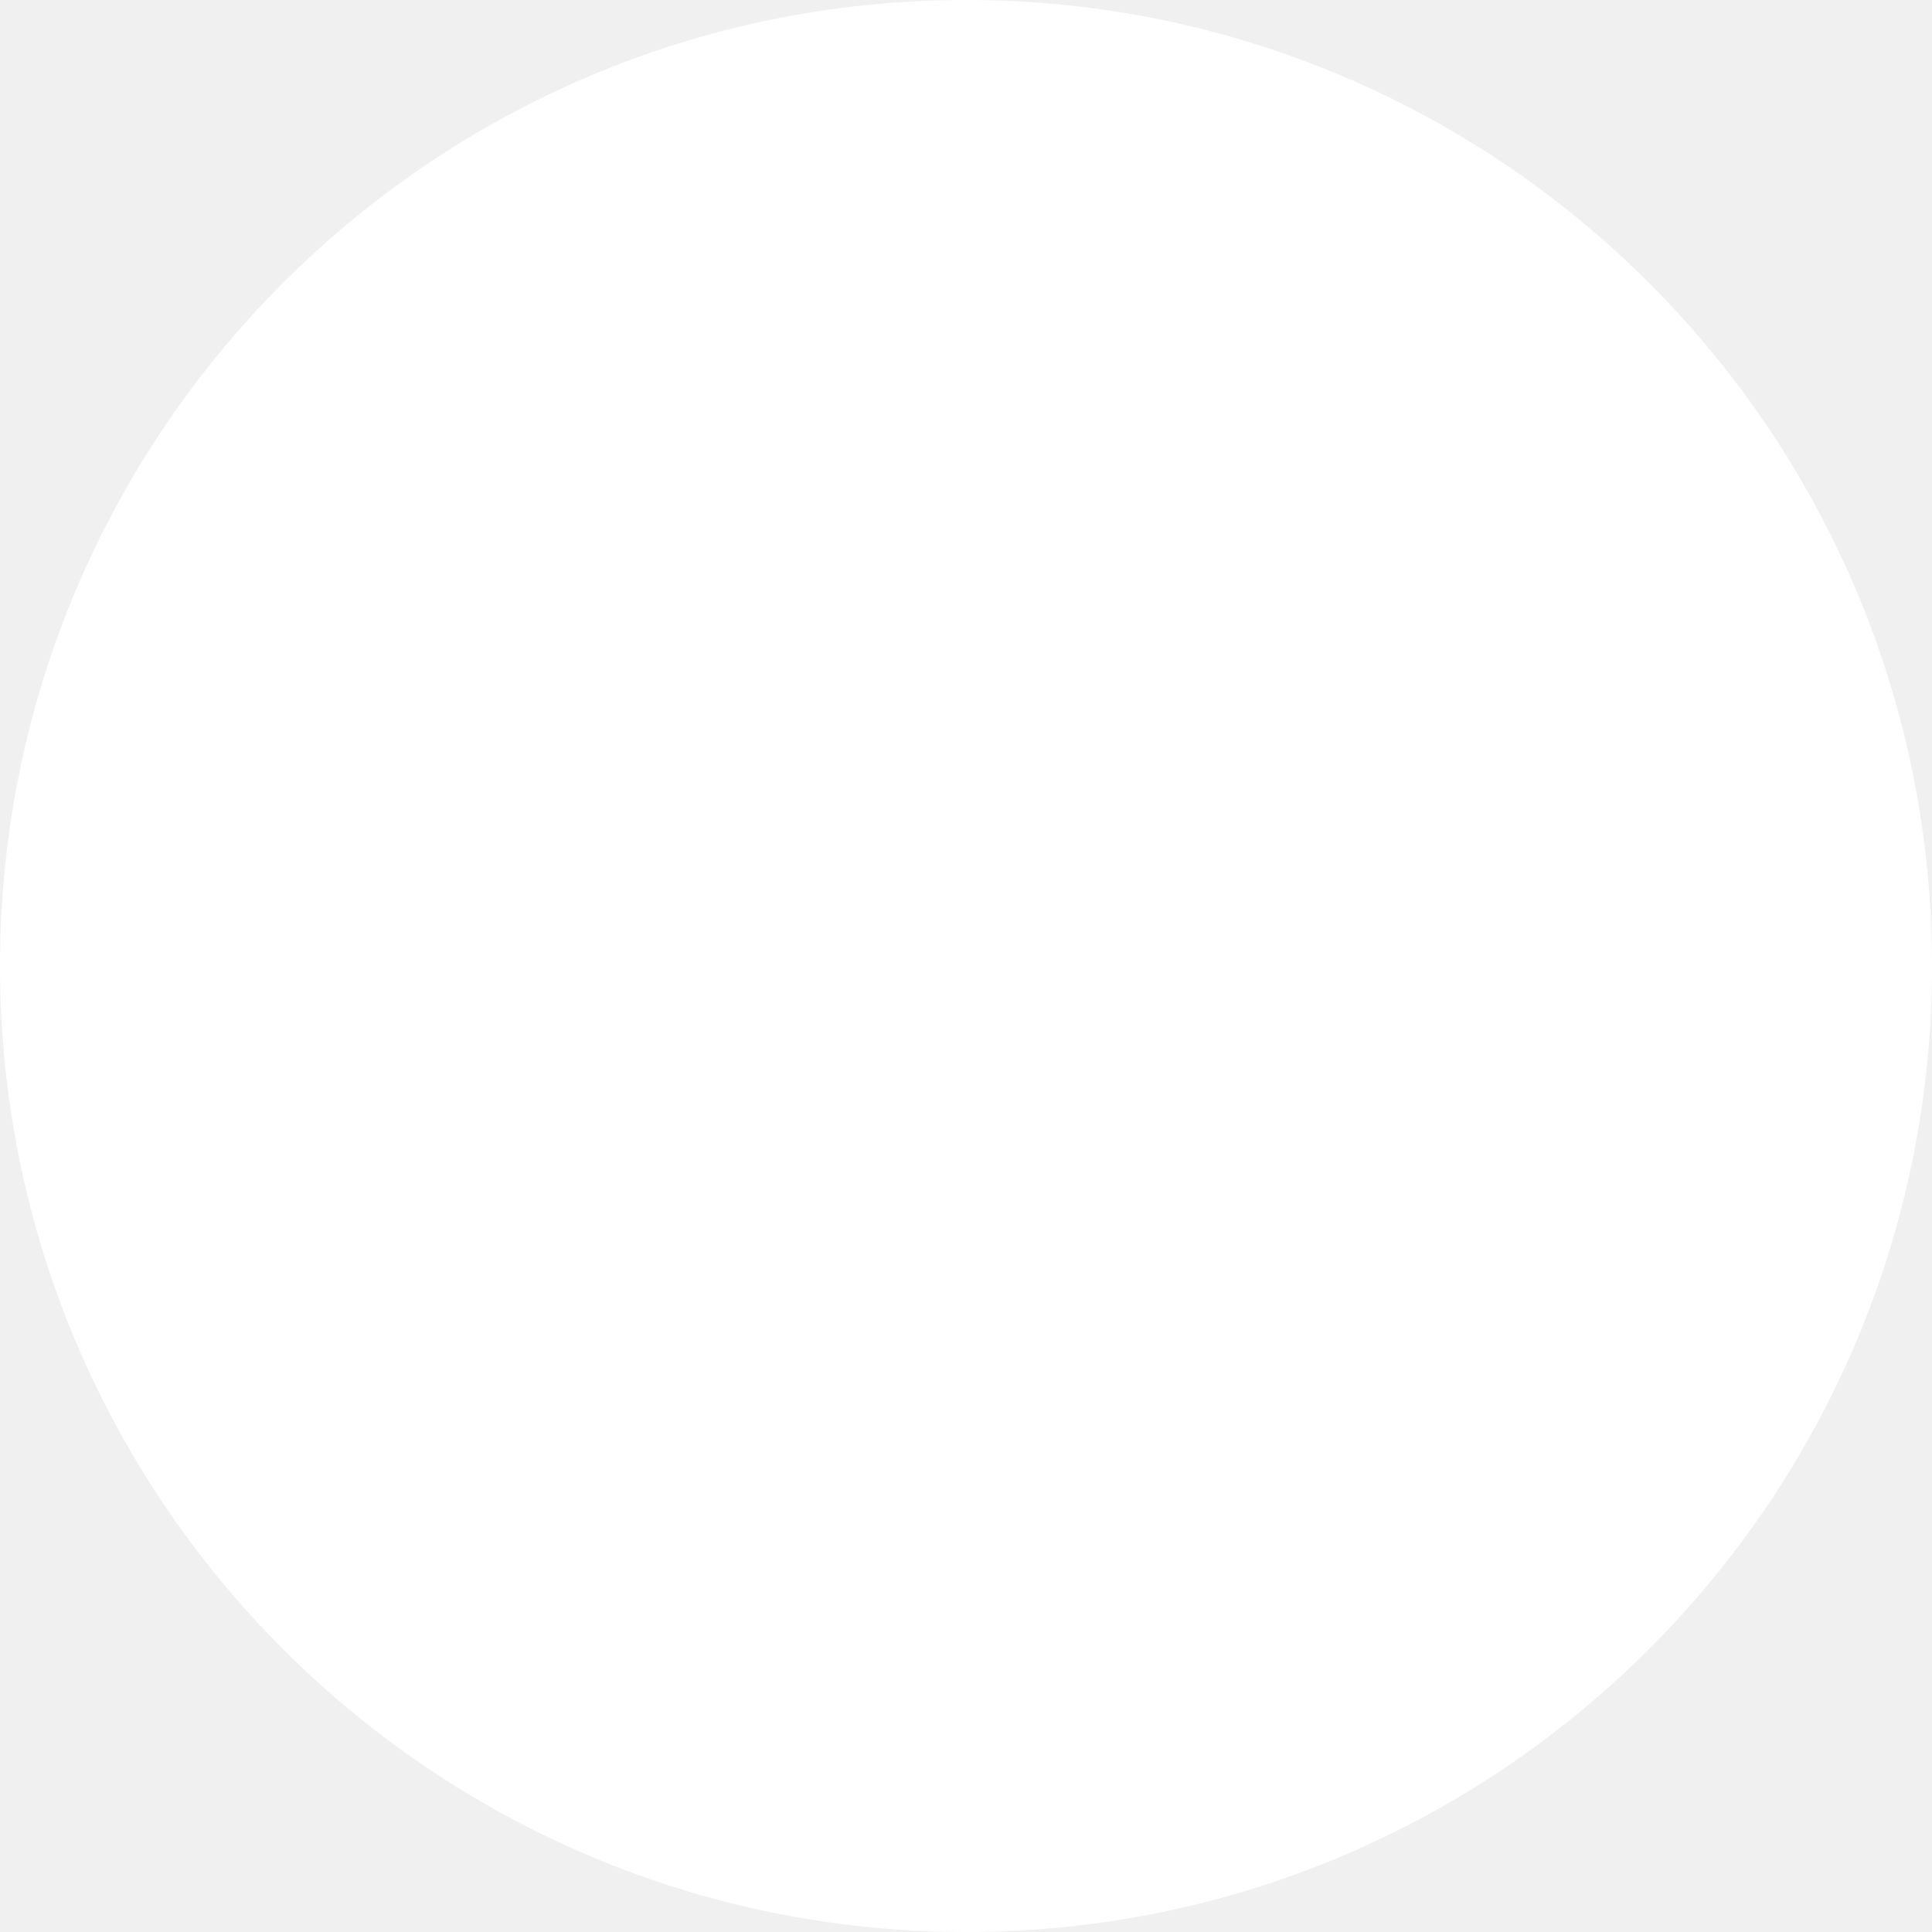
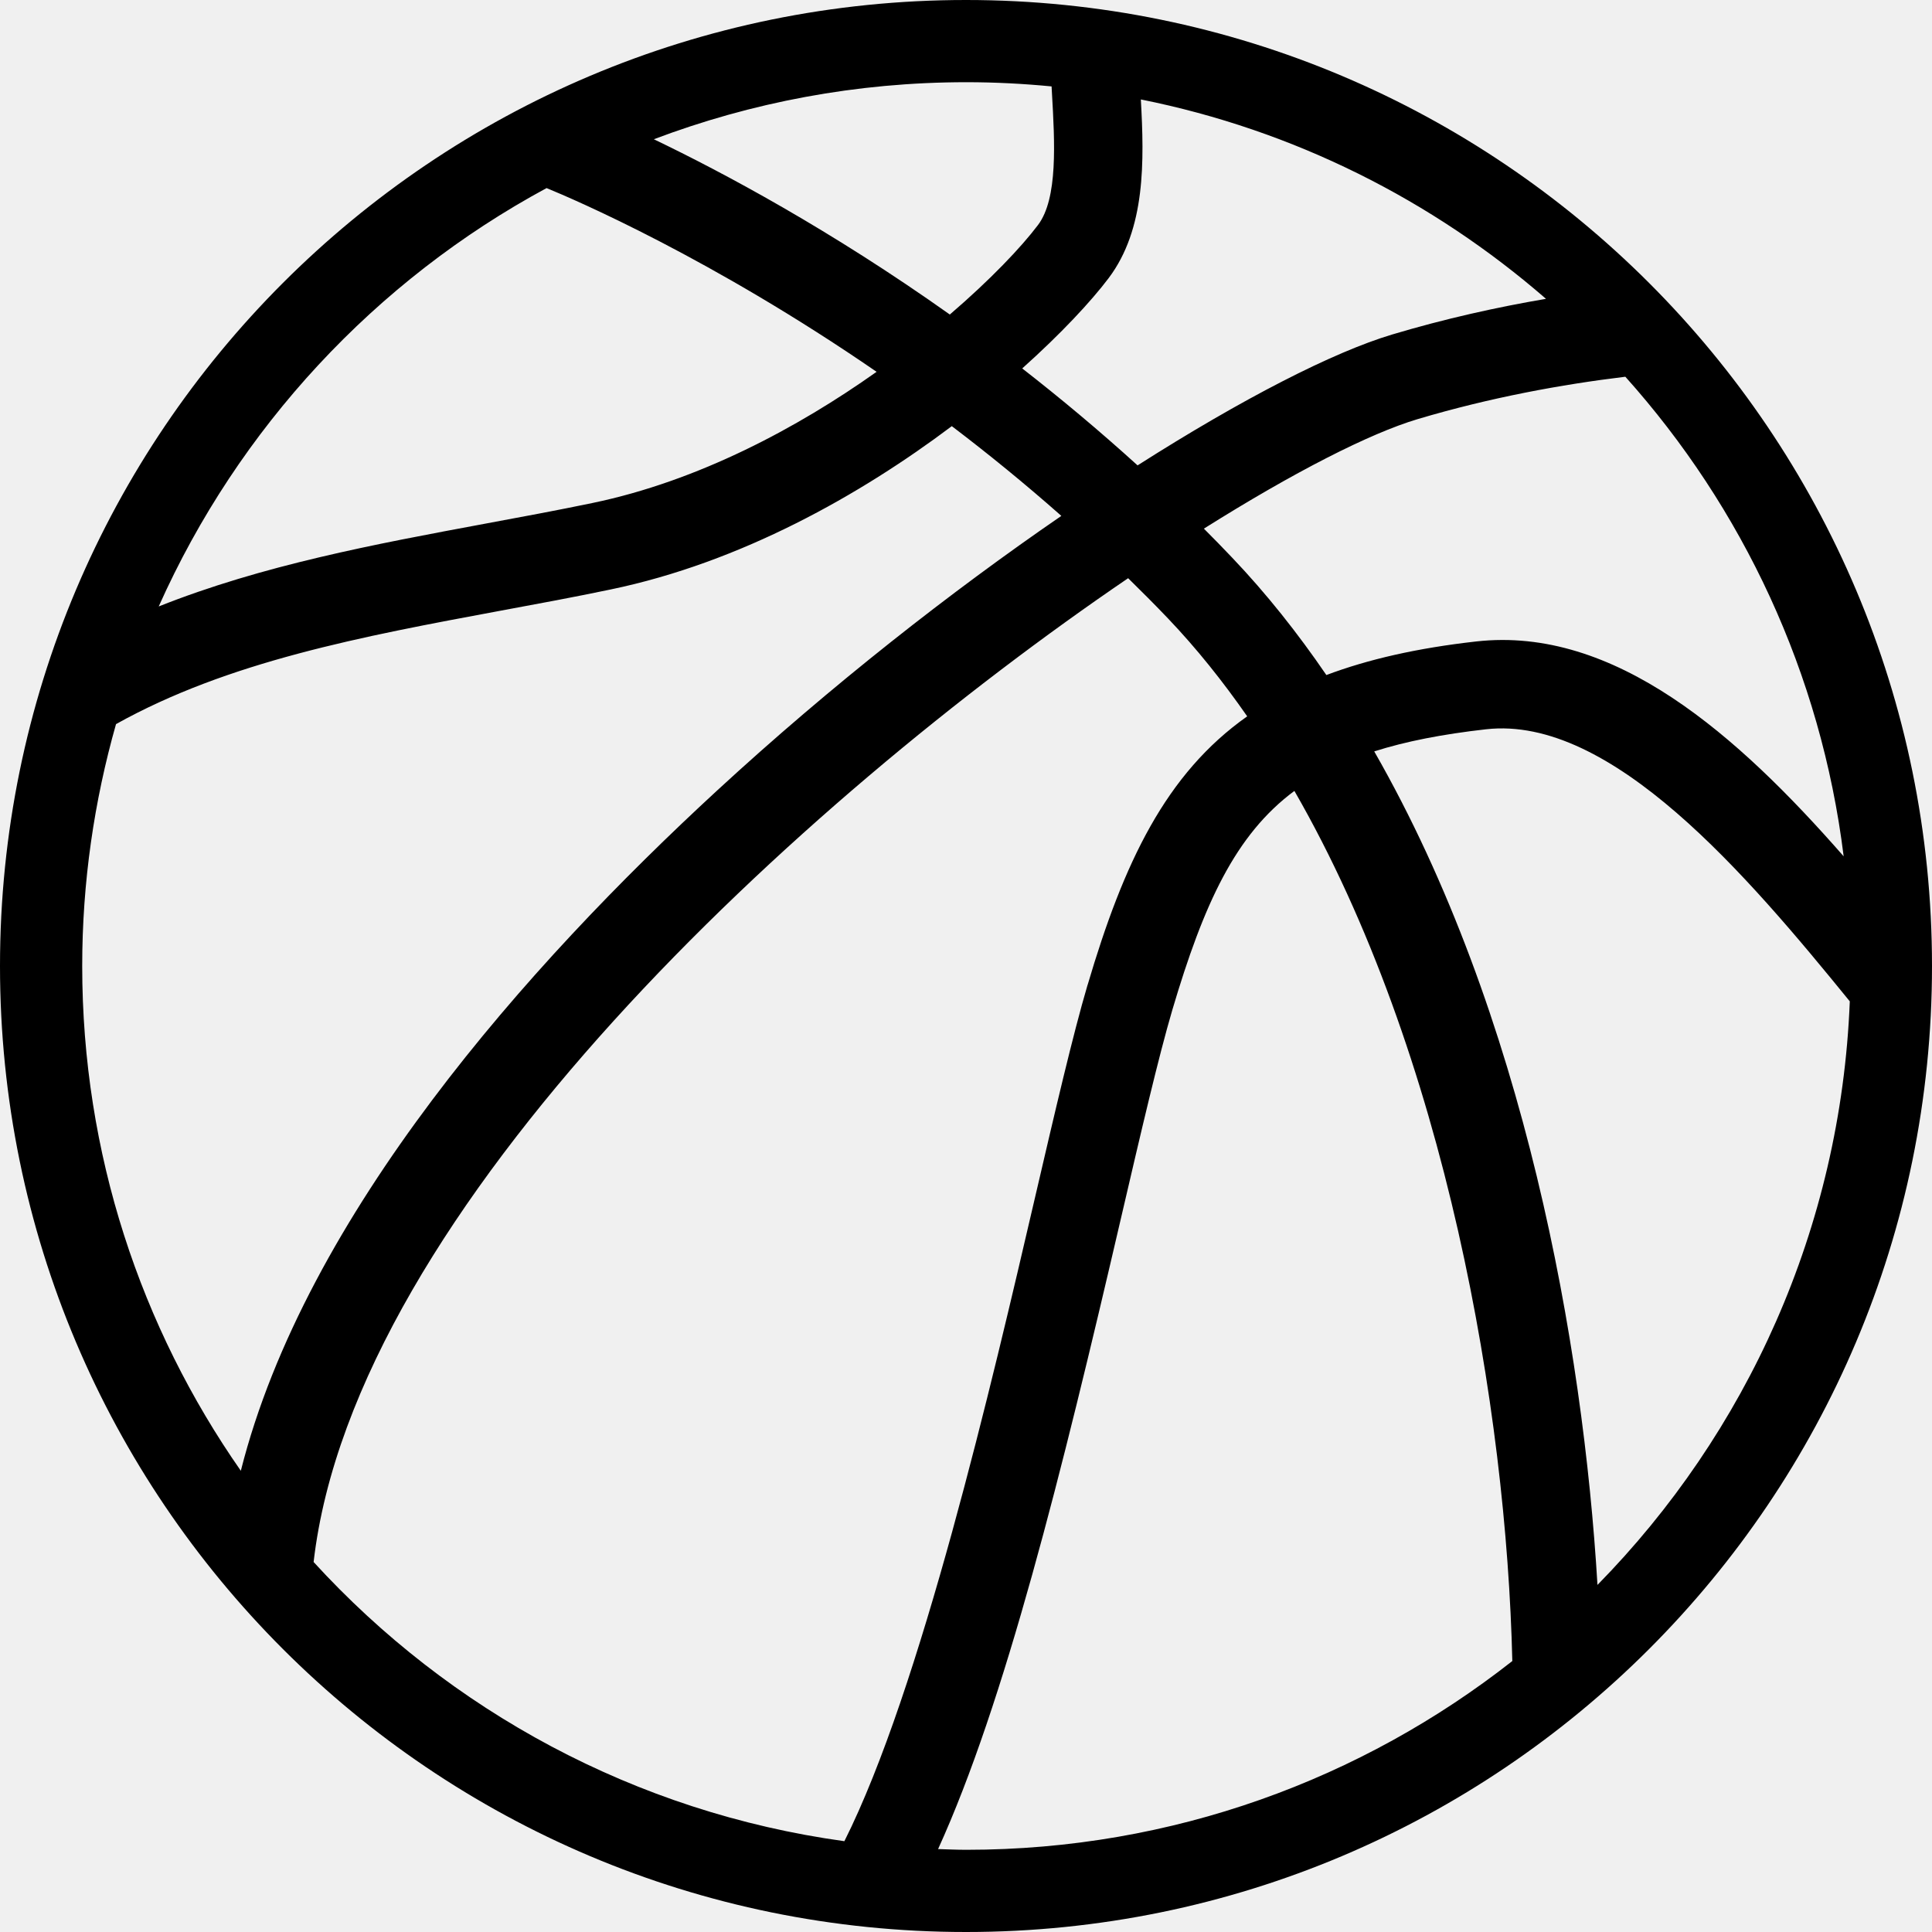
<svg xmlns="http://www.w3.org/2000/svg" width="40" height="40" viewBox="0 0 40 40" fill="none">
-   <path fillRule="evenodd" clipRule="evenodd" d="M20 40C31.046 40 40 31.046 40 20C40 8.954 31.046 0 20 0C8.954 0 0 8.954 0 20C0 31.046 8.954 40 20 40ZM21.491 4.658C21.905 4.109 21.838 2.946 21.779 1.92C21.777 1.876 21.775 1.832 21.772 1.789C21.192 1.733 20.604 1.702 20.009 1.702C17.73 1.702 15.55 2.122 13.537 2.883C14.973 3.572 17.195 4.759 19.665 6.512C20.508 5.788 21.144 5.118 21.491 4.658ZM30.766 15.099C29.864 15.201 29.103 15.349 28.452 15.557C31.563 20.986 32.777 27.845 33.074 32.814C36.155 29.675 38.112 25.432 38.298 20.732C36.175 18.123 33.361 14.805 30.766 15.099ZM12.271 10.413C14.457 9.958 16.512 8.859 18.149 7.698C14.732 5.346 11.883 4.126 11.316 3.894C7.772 5.809 4.936 8.86 3.286 12.556C5.431 11.702 7.754 11.268 10.035 10.844C10.773 10.707 11.536 10.566 12.271 10.413ZM24.925 10.945C25.121 11.14 25.315 11.34 25.508 11.543C26.221 12.291 26.869 13.11 27.461 13.976C28.326 13.65 29.343 13.418 30.561 13.281C33.43 12.957 35.981 15.228 38.171 17.729C37.702 13.938 36.075 10.506 33.651 7.8C32.328 7.96 30.853 8.23 29.349 8.678C28.363 8.972 26.791 9.772 24.925 10.945L24.925 10.945ZM22.517 20.395C23.267 17.852 24.137 16.02 25.822 14.831C25.317 14.105 24.773 13.424 24.183 12.805C23.911 12.519 23.634 12.243 23.357 11.971C16.596 16.571 7.335 25.02 6.493 32.34C9.304 35.414 13.151 37.522 17.482 38.12C19.059 34.983 20.543 28.603 21.425 24.81C21.849 22.987 22.215 21.414 22.516 20.395H22.517ZM14.851 16.363C17.208 14.192 19.697 12.245 21.974 10.681C21.215 10.01 20.454 9.391 19.706 8.823C17.815 10.245 15.339 11.644 12.644 12.204C11.889 12.362 11.116 12.505 10.369 12.643C7.49 13.178 4.726 13.695 2.402 14.992C1.95 16.584 1.702 18.263 1.702 20C1.702 23.887 2.918 27.488 4.986 30.451C6.325 25.151 10.919 19.985 14.851 16.363ZM23.551 9.636C25.729 8.249 27.606 7.289 28.825 6.925C29.918 6.598 30.992 6.36 32.008 6.187C29.66 4.147 26.789 2.693 23.62 2.059C23.691 3.337 23.721 4.74 22.952 5.76C22.586 6.244 21.968 6.908 21.164 7.628C21.951 8.241 22.752 8.909 23.552 9.635L23.551 9.636ZM24.271 20.912C23.986 21.88 23.625 23.43 23.208 25.224C21.977 30.521 20.798 35.26 19.422 38.283C19.617 38.289 19.813 38.298 20.01 38.298C24.276 38.298 28.198 36.835 31.311 34.39C31.188 29.19 29.941 21.834 26.799 16.375C25.58 17.28 24.925 18.703 24.271 20.912Z" fill="white" />
+   <g id="basketball-1oqg2x.svg" clip-path="url(#clip0_137_16189)">
+     <g id="Group">
+       <path id="Vector" fill-rule="evenodd" clip-rule="evenodd" d="M20 40C31.046 40 40 31.046 40 20C40 8.954 31.046 0 20 0C8.954 0 0 8.954 0 20C0 31.046 8.954 40 20 40ZM21.491 4.658C21.905 4.109 21.838 2.946 21.779 1.92C21.777 1.876 21.775 1.832 21.772 1.789C21.192 1.733 20.604 1.702 20.009 1.702C17.73 1.702 15.55 2.122 13.537 2.883C14.973 3.572 17.195 4.759 19.665 6.512C20.508 5.788 21.144 5.118 21.491 4.658ZM30.766 15.099C29.864 15.201 29.103 15.349 28.452 15.557C31.563 20.986 32.777 27.845 33.074 32.814C36.155 29.675 38.112 25.432 38.298 20.732C36.175 18.123 33.361 14.805 30.766 15.099ZM12.271 10.413C14.457 9.958 16.512 8.859 18.149 7.698C14.732 5.346 11.883 4.126 11.316 3.894C7.772 5.809 4.936 8.86 3.286 12.556C5.431 11.702 7.754 11.268 10.035 10.844C10.773 10.707 11.536 10.566 12.271 10.413ZM24.925 10.945C25.121 11.14 25.315 11.34 25.508 11.543C26.221 12.291 26.869 13.11 27.461 13.976C28.326 13.65 29.343 13.418 30.561 13.281C33.43 12.957 35.981 15.228 38.171 17.729C37.702 13.938 36.075 10.506 33.651 7.8C32.328 7.96 30.853 8.23 29.349 8.678C28.363 8.972 26.791 9.772 24.925 10.945L24.925 10.945ZM22.517 20.395C23.267 17.852 24.137 16.02 25.822 14.831C25.317 14.105 24.773 13.424 24.183 12.805C23.911 12.519 23.634 12.243 23.357 11.971C16.596 16.571 7.335 25.02 6.493 32.34C9.304 35.414 13.151 37.522 17.482 38.12C19.059 34.983 20.543 28.603 21.425 24.81C21.849 22.987 22.215 21.414 22.516 20.395H22.517ZM14.851 16.363C17.208 14.192 19.697 12.245 21.974 10.681C21.215 10.01 20.454 9.391 19.706 8.823C17.815 10.245 15.339 11.644 12.644 12.204C11.889 12.362 11.116 12.505 10.369 12.643C7.49 13.178 4.726 13.695 2.402 14.992C1.95 16.584 1.702 18.263 1.702 20C1.702 23.887 2.918 27.488 4.986 30.451C6.325 25.151 10.919 19.985 14.851 16.363ZM23.551 9.636C25.729 8.249 27.606 7.289 28.825 6.925C29.918 6.598 30.992 6.36 32.008 6.187C29.66 4.147 26.789 2.693 23.62 2.059C23.691 3.337 23.721 4.74 22.952 5.76C22.586 6.244 21.968 6.908 21.164 7.628C21.951 8.241 22.752 8.909 23.552 9.635L23.551 9.636ZM24.271 20.912C23.986 21.88 23.625 23.43 23.208 25.224C21.977 30.521 20.798 35.26 19.422 38.283C19.617 38.289 19.813 38.298 20.01 38.298C24.276 38.298 28.198 36.835 31.311 34.39C31.188 29.19 29.941 21.834 26.799 16.375C25.58 17.28 24.925 18.703 24.271 20.912Z" fill="currentColor" />
+     </g>
+   </g>
+   <defs>
+     <clipPath id="clip0_137_16189">
+       <rect width="40" height="40" fill="white" />
+     </clipPath>
+   </defs>
</svg>
